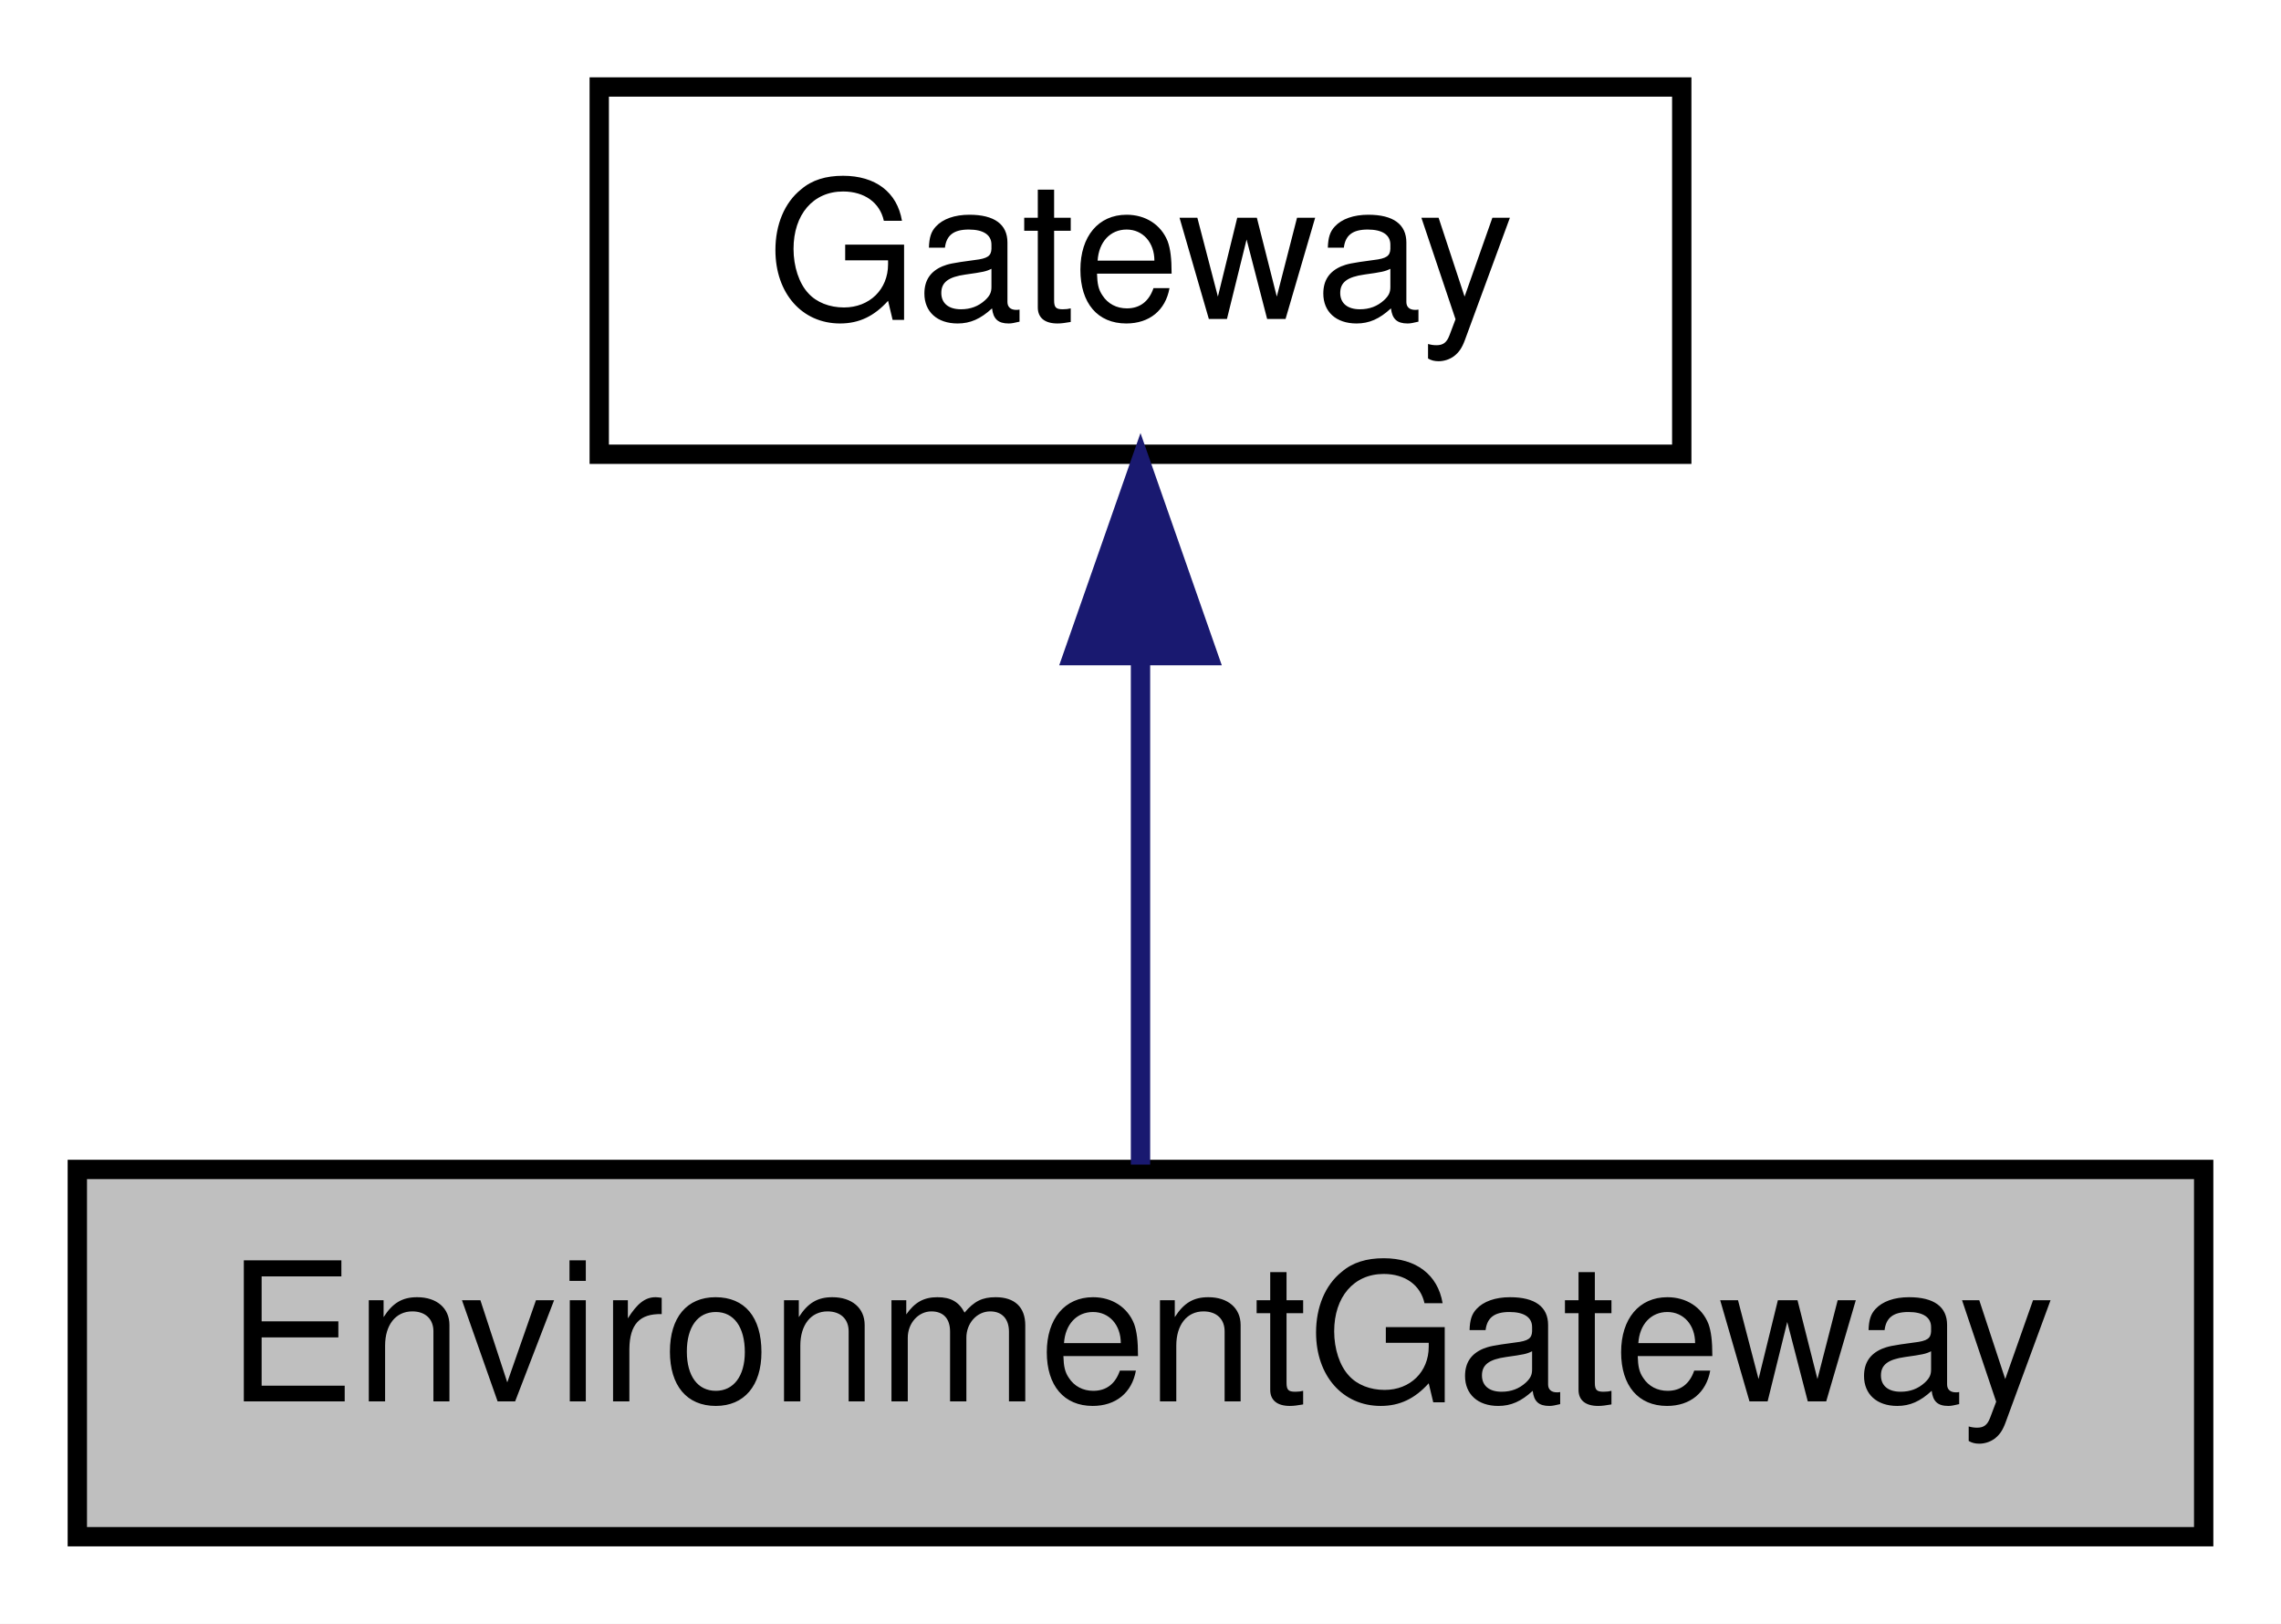
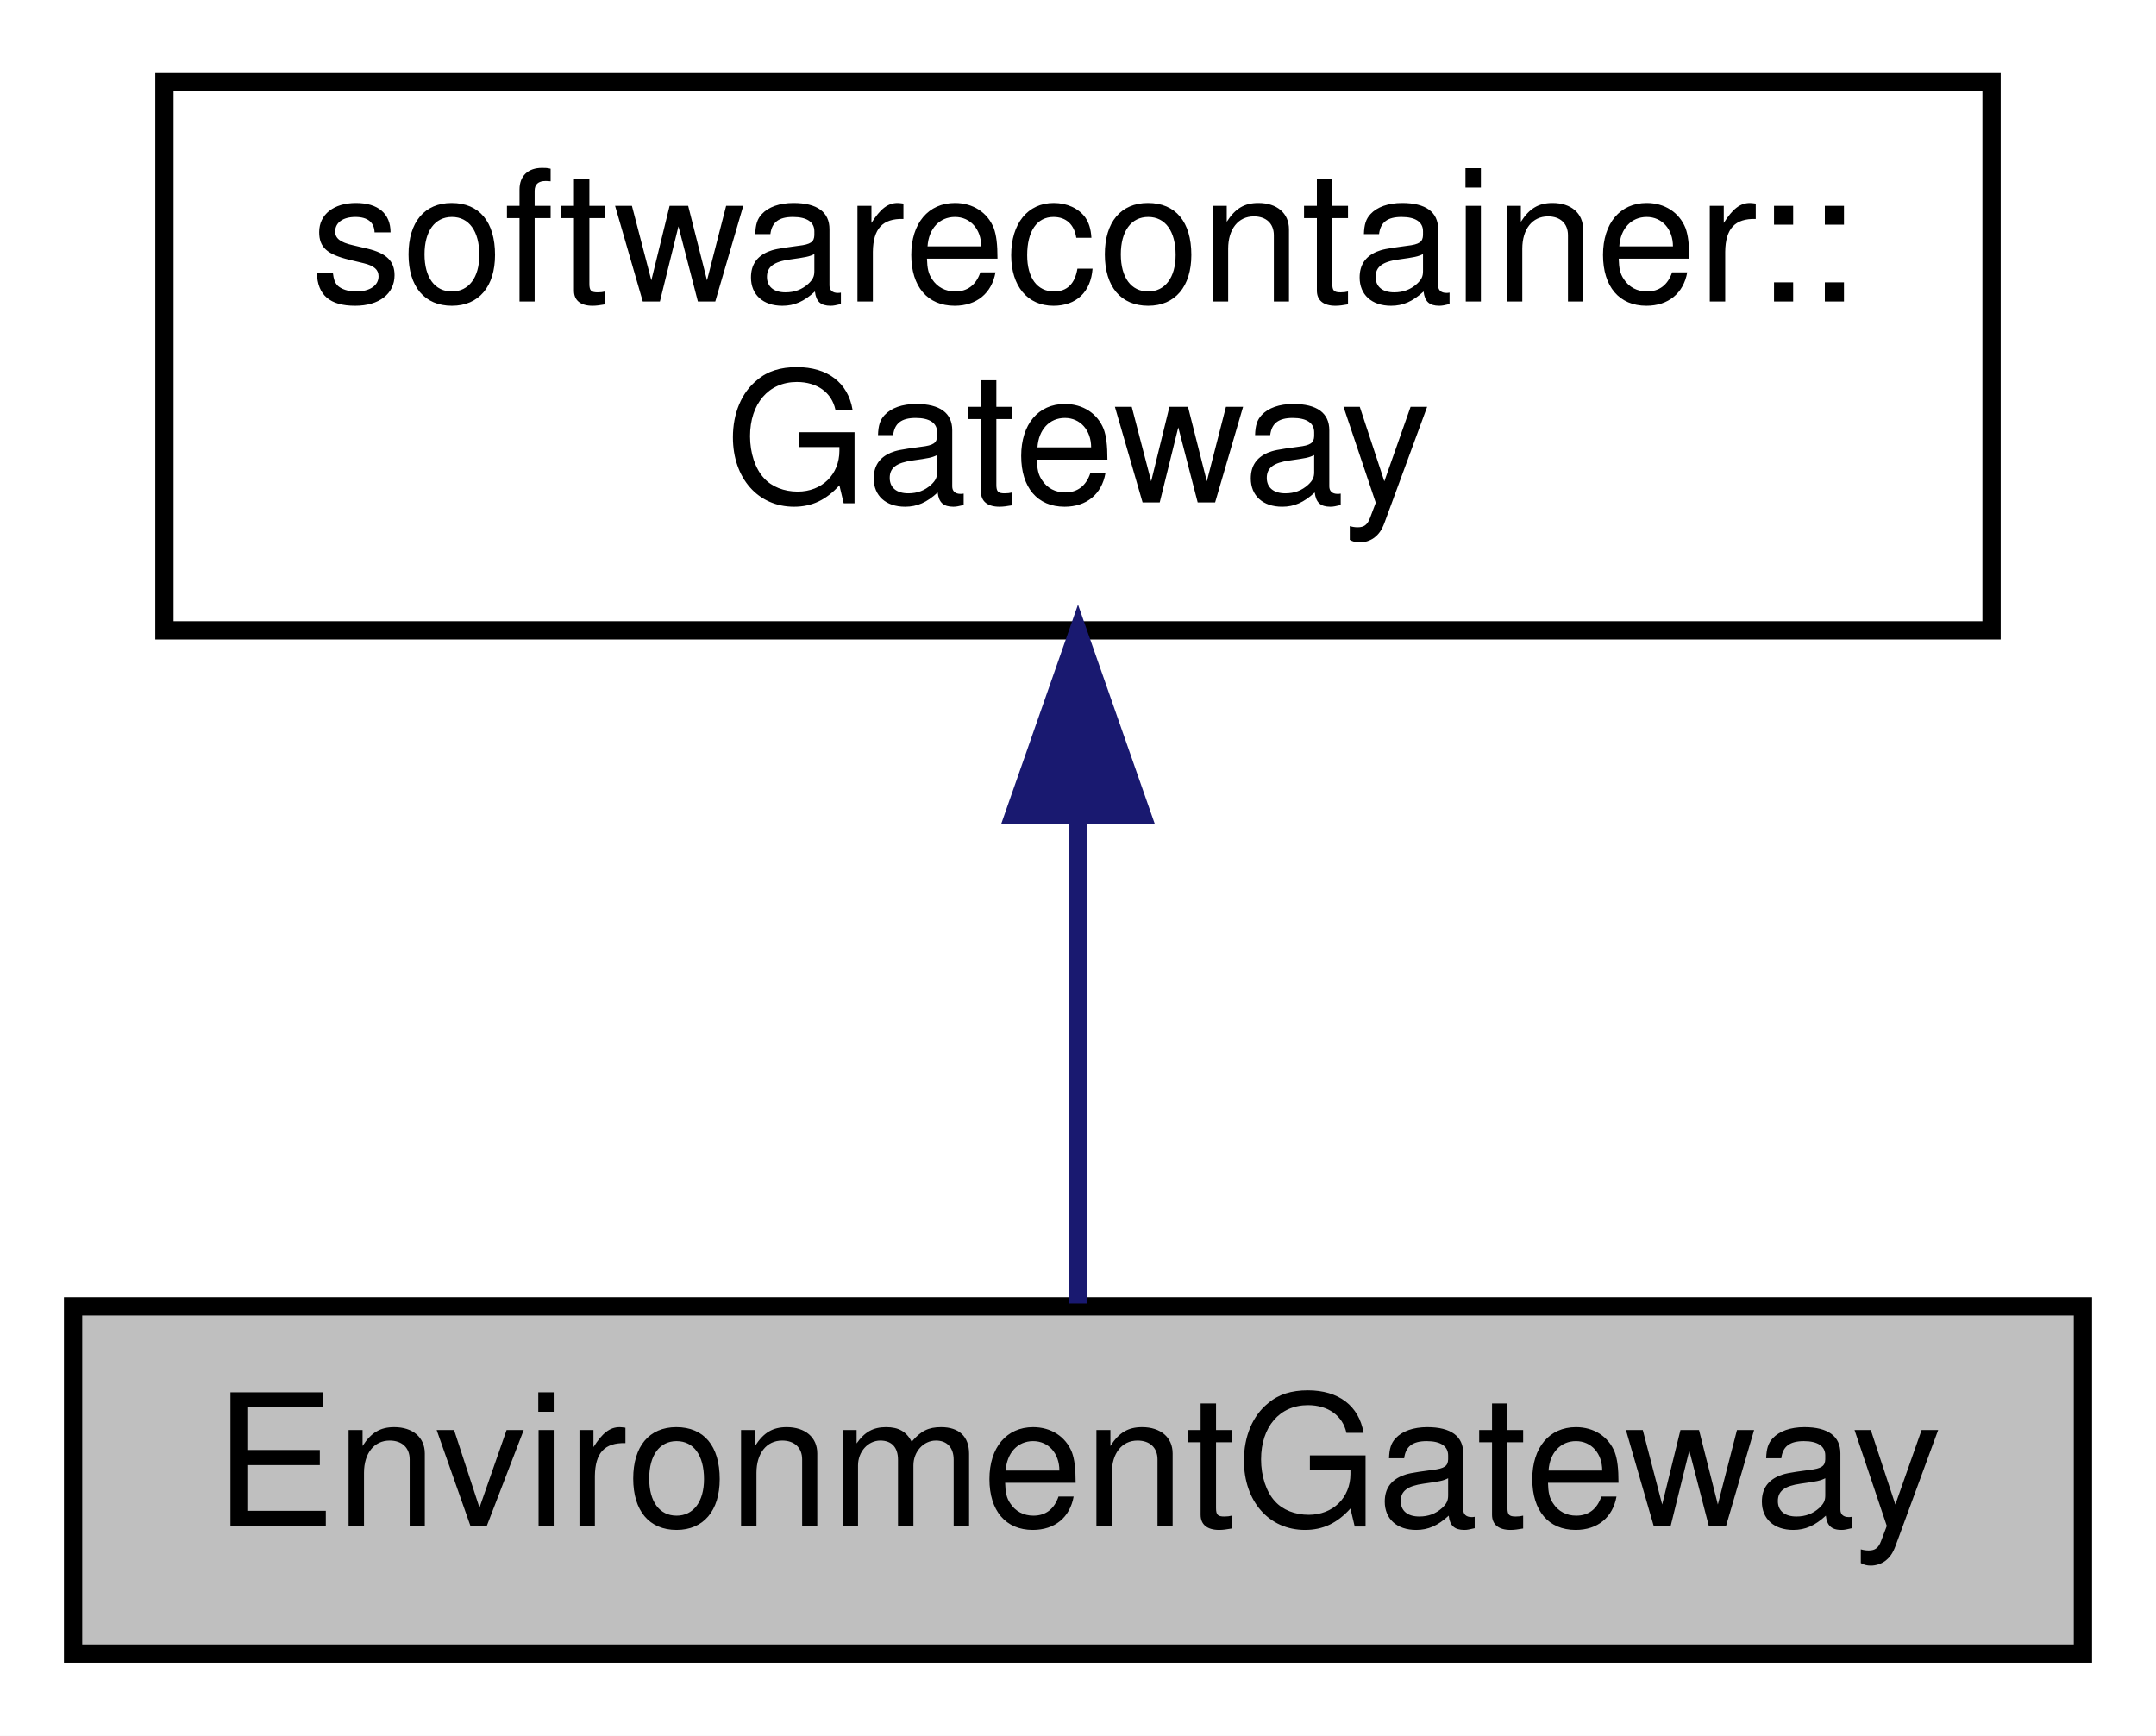
- <svg xmlns="http://www.w3.org/2000/svg" xmlns:xlink="http://www.w3.org/1999/xlink" width="118pt" height="84pt" viewBox="0.00 0.00 118.00 84.00">
-   <g id="graph0" class="graph" transform="scale(1 1) rotate(0) translate(4 80)">
-     <polygon fill="white" stroke="none" points="-4,4 -4,-80 114,-80 114,4 -4,4" />
+ <svg xmlns="http://www.w3.org/2000/svg" xmlns:xlink="http://www.w3.org/1999/xlink" width="118pt" height="95pt" viewBox="0.00 0.00 118.00 95.00">
+   <g id="graph0" class="graph" transform="scale(1 1) rotate(0) translate(4 91)">
+     <polygon fill="white" stroke="none" points="-4,4 -4,-91 114,-91 114,4 -4,4" />
    <g id="node1" class="node">
      <polygon fill="#bfbfbf" stroke="black" points="0,-0.5 0,-19.5 110,-19.5 110,-0.5 0,-0.5" />
      <text text-anchor="middle" x="55" y="-7.5" font-family="Helvetica,sans-Serif" font-size="10.00">EnvironmentGateway</text>
    </g>
    <g id="node2" class="node">
      <g id="a_node2">
-         <a xlink:href="class_gateway.html" target="_top" xlink:title="Gateway base class for SoftwareContainer. ">
-           <polygon fill="white" stroke="black" points="27,-56.5 27,-75.5 83,-75.5 83,-56.5 27,-56.5" />
+         <a xlink:href="classsoftwarecontainer_1_1_gateway.html" target="_top" xlink:title="Gateway base class for SoftwareContainer. ">
+           <polygon fill="white" stroke="black" points="5,-56.5 5,-86.5 105,-86.5 105,-56.5 5,-56.5" />
+           <text text-anchor="start" x="13" y="-74.5" font-family="Helvetica,sans-Serif" font-size="10.00">softwarecontainer::</text>
          <text text-anchor="middle" x="55" y="-63.5" font-family="Helvetica,sans-Serif" font-size="10.00">Gateway</text>
        </a>
      </g>
    </g>
    <g id="edge1" class="edge">
-       <path fill="none" stroke="midnightblue" d="M55,-45.804C55,-36.91 55,-26.78 55,-19.751" />
-       <polygon fill="midnightblue" stroke="midnightblue" points="51.5,-46.083 55,-56.083 58.5,-46.083 51.5,-46.083" />
+       <path fill="none" stroke="midnightblue" d="M55,-46.289C55,-36.857 55,-26.655 55,-19.658" />
+       <polygon fill="midnightblue" stroke="midnightblue" points="51.5,-46.399 55,-56.399 58.5,-46.399 51.5,-46.399" />
    </g>
  </g>
</svg>
